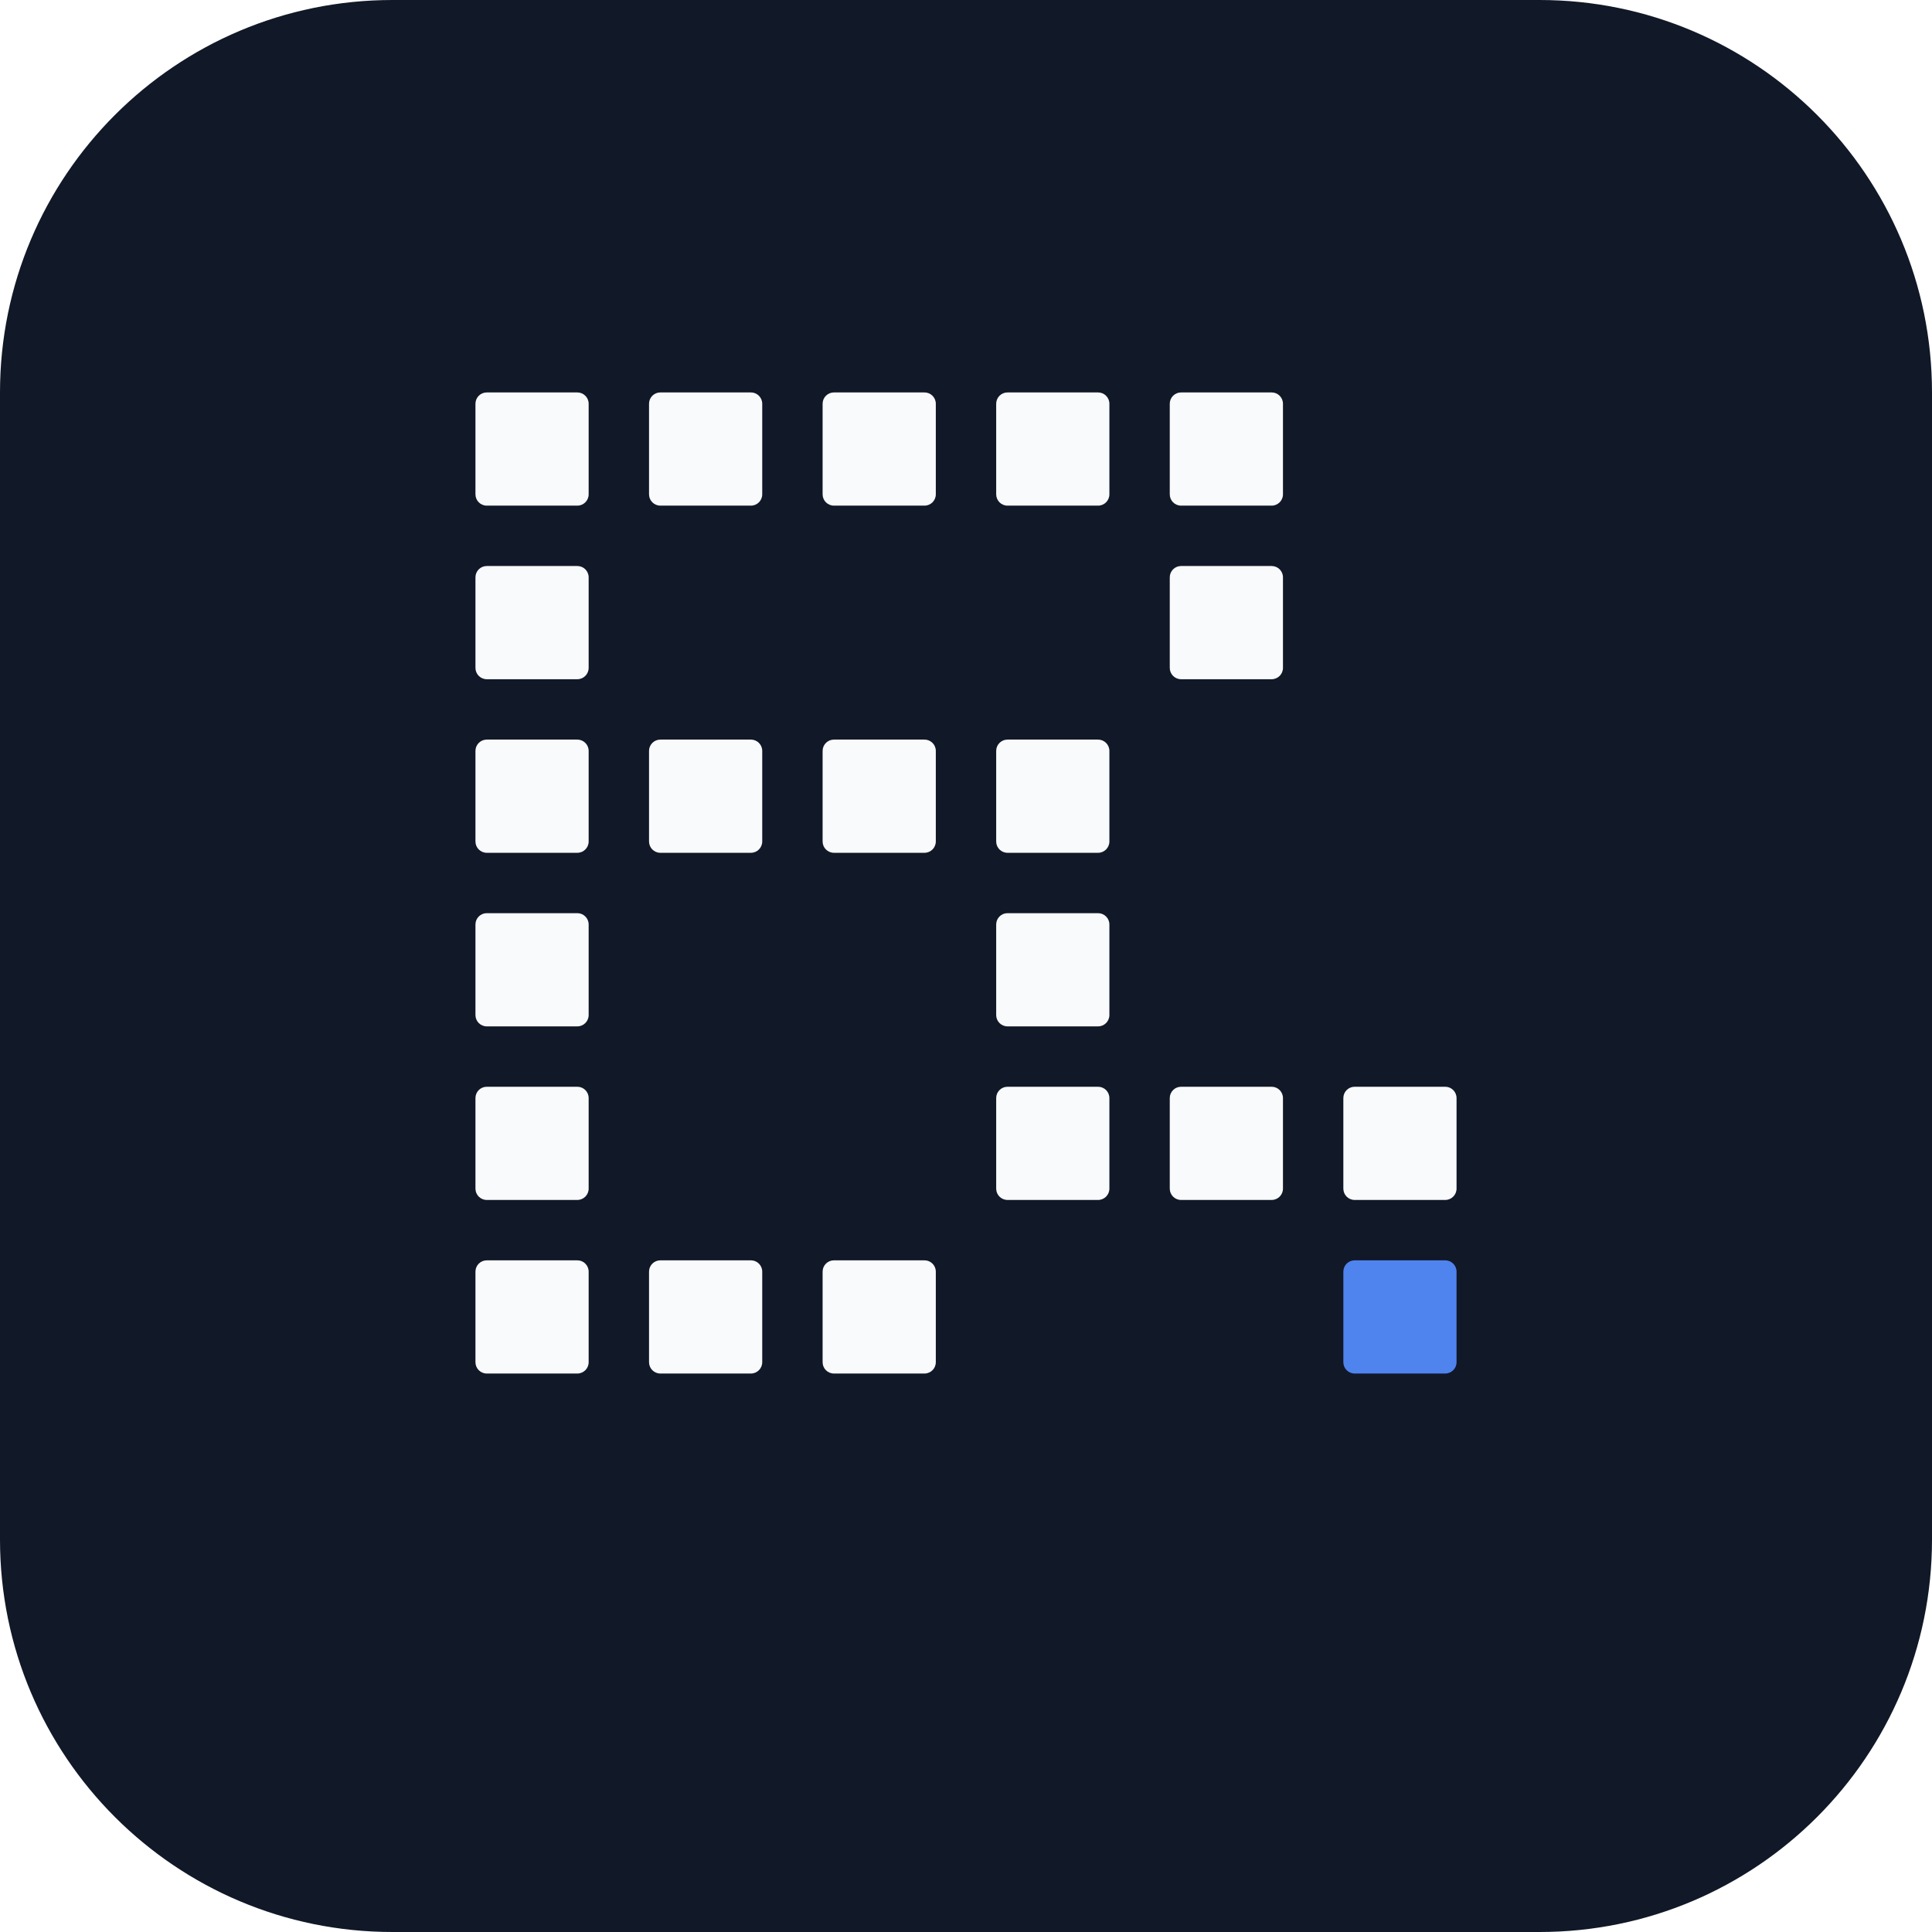
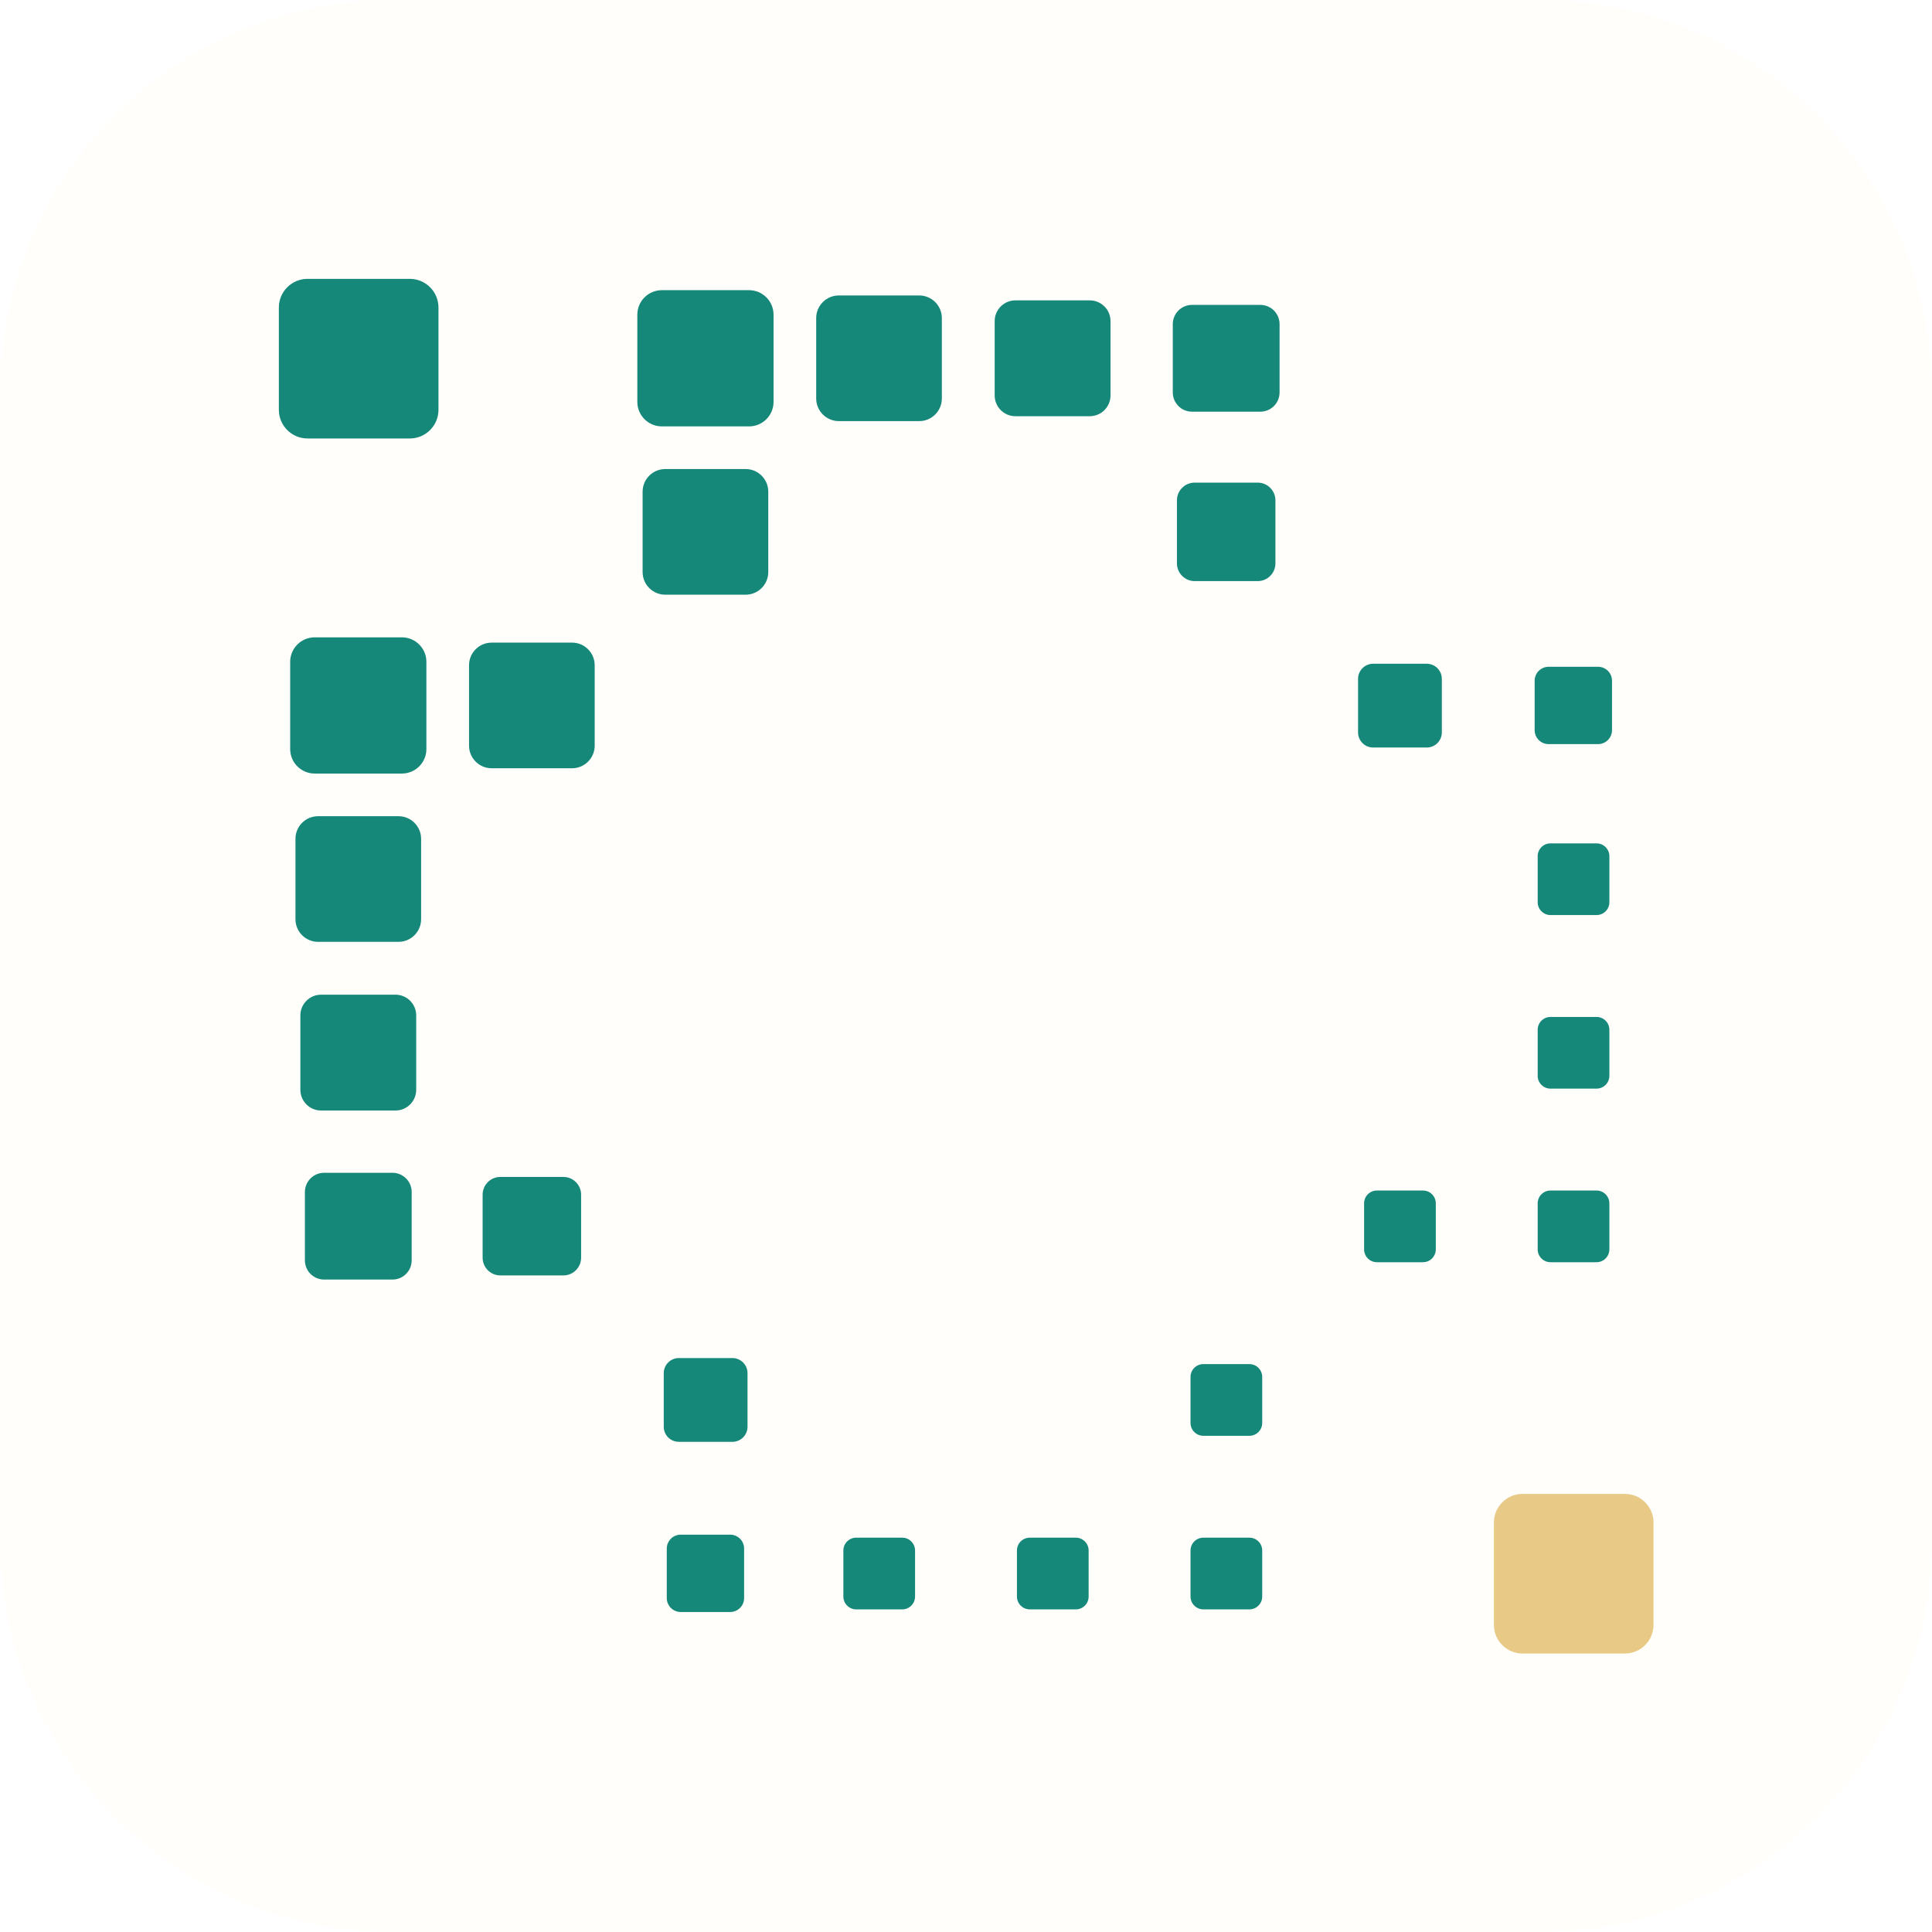
<svg xmlns="http://www.w3.org/2000/svg" viewBox="0 0 512 512">
-   <rect width="512" height="512" rx="104" fill="#111827" />
-   <g fill="#f8fafc">
-     <rect x="126" y="104" width="30" height="30" rx="3" />
-     <rect x="172" y="104" width="30" height="30" rx="3" />
-     <rect x="218" y="104" width="30" height="30" rx="3" />
-     <rect x="264" y="104" width="30" height="30" rx="3" />
-     <rect x="310" y="104" width="30" height="30" rx="3" />
-     <rect x="126" y="150" width="30" height="30" rx="3" />
-     <rect x="310" y="150" width="30" height="30" rx="3" />
-     <rect x="126" y="196" width="30" height="30" rx="3" />
-     <rect x="172" y="196" width="30" height="30" rx="3" />
-     <rect x="218" y="196" width="30" height="30" rx="3" />
-     <rect x="264" y="196" width="30" height="30" rx="3" />
-     <rect x="126" y="242" width="30" height="30" rx="3" />
-     <rect x="264" y="242" width="30" height="30" rx="3" />
-     <rect x="126" y="288" width="30" height="30" rx="3" />
-     <rect x="264" y="288" width="30" height="30" rx="3" />
-     <rect x="310" y="288" width="30" height="30" rx="3" />
-     <rect x="356" y="288" width="30" height="30" rx="3" />
-     <rect x="126" y="334" width="30" height="30" rx="3" />
-     <rect x="172" y="334" width="30" height="30" rx="3" />
-     <rect x="218" y="334" width="30" height="30" rx="3" />
+   <rect width="512" height="512" rx="104" fill="#fffefa" />
+   <g fill="#168879">
+     <rect x="73.9" y="73.9" width="42.3" height="42.3" rx="7.6" />
+     <rect x="168.9" y="76.9" width="36.1" height="36.1" rx="6.5" />
+     <rect x="216.3" y="78.3" width="33.3" height="33.3" rx="6" />
+     <rect x="263.6" y="79.6" width="30.7" height="30.7" rx="5.5" />
+     <rect x="310.8" y="80.8" width="28.3" height="28.3" rx="5.1" />
+     <rect x="170.3" y="124.3" width="33.3" height="33.3" rx="6" />
+     <rect x="311.9" y="127.9" width="26.1" height="26.1" rx="4.7" />
+     <rect x="76.9" y="168.9" width="36.1" height="36.1" rx="6.5" />
+     <rect x="124.3" y="170.3" width="33.3" height="33.3" rx="6" />
+     <rect x="359.9" y="175.9" width="22.2" height="22.2" rx="4" />
+     <rect x="406.7" y="176.7" width="20.5" height="20.5" rx="3.7" />
+     <rect x="78.3" y="216.3" width="33.3" height="33.3" rx="6" />
+     <rect x="407.5" y="223.5" width="19" height="19" rx="3.4" />
+     <rect x="79.6" y="263.6" width="30.7" height="30.7" rx="5.5" />
+     <rect x="407.5" y="269.5" width="19" height="19" rx="3.4" />
+     <rect x="80.8" y="310.8" width="28.3" height="28.3" rx="5.1" />
+     <rect x="127.9" y="311.9" width="26.1" height="26.1" rx="4.7" />
+     <rect x="361.5" y="315.5" width="19" height="19" rx="3.4" />
+     <rect x="407.5" y="315.5" width="19" height="19" rx="3.4" />
+     <rect x="175.9" y="359.9" width="22.2" height="22.2" rx="4" />
+     <rect x="315.5" y="361.5" width="19" height="19" rx="3.4" />
+     <rect x="176.7" y="406.7" width="20.5" height="20.5" rx="3.7" />
+     <rect x="223.5" y="407.5" width="19" height="19" rx="3.4" />
+     <rect x="269.5" y="407.5" width="19" height="19" rx="3.4" />
+     <rect x="315.5" y="407.5" width="19" height="19" rx="3.4" />
  </g>
-   <rect x="356" y="334" width="30" height="30" rx="3" fill="#4f83ee" />
+   <rect x="395.9" y="395.9" width="42.3" height="42.3" rx="7.6" fill="#e8c985" />
</svg>
